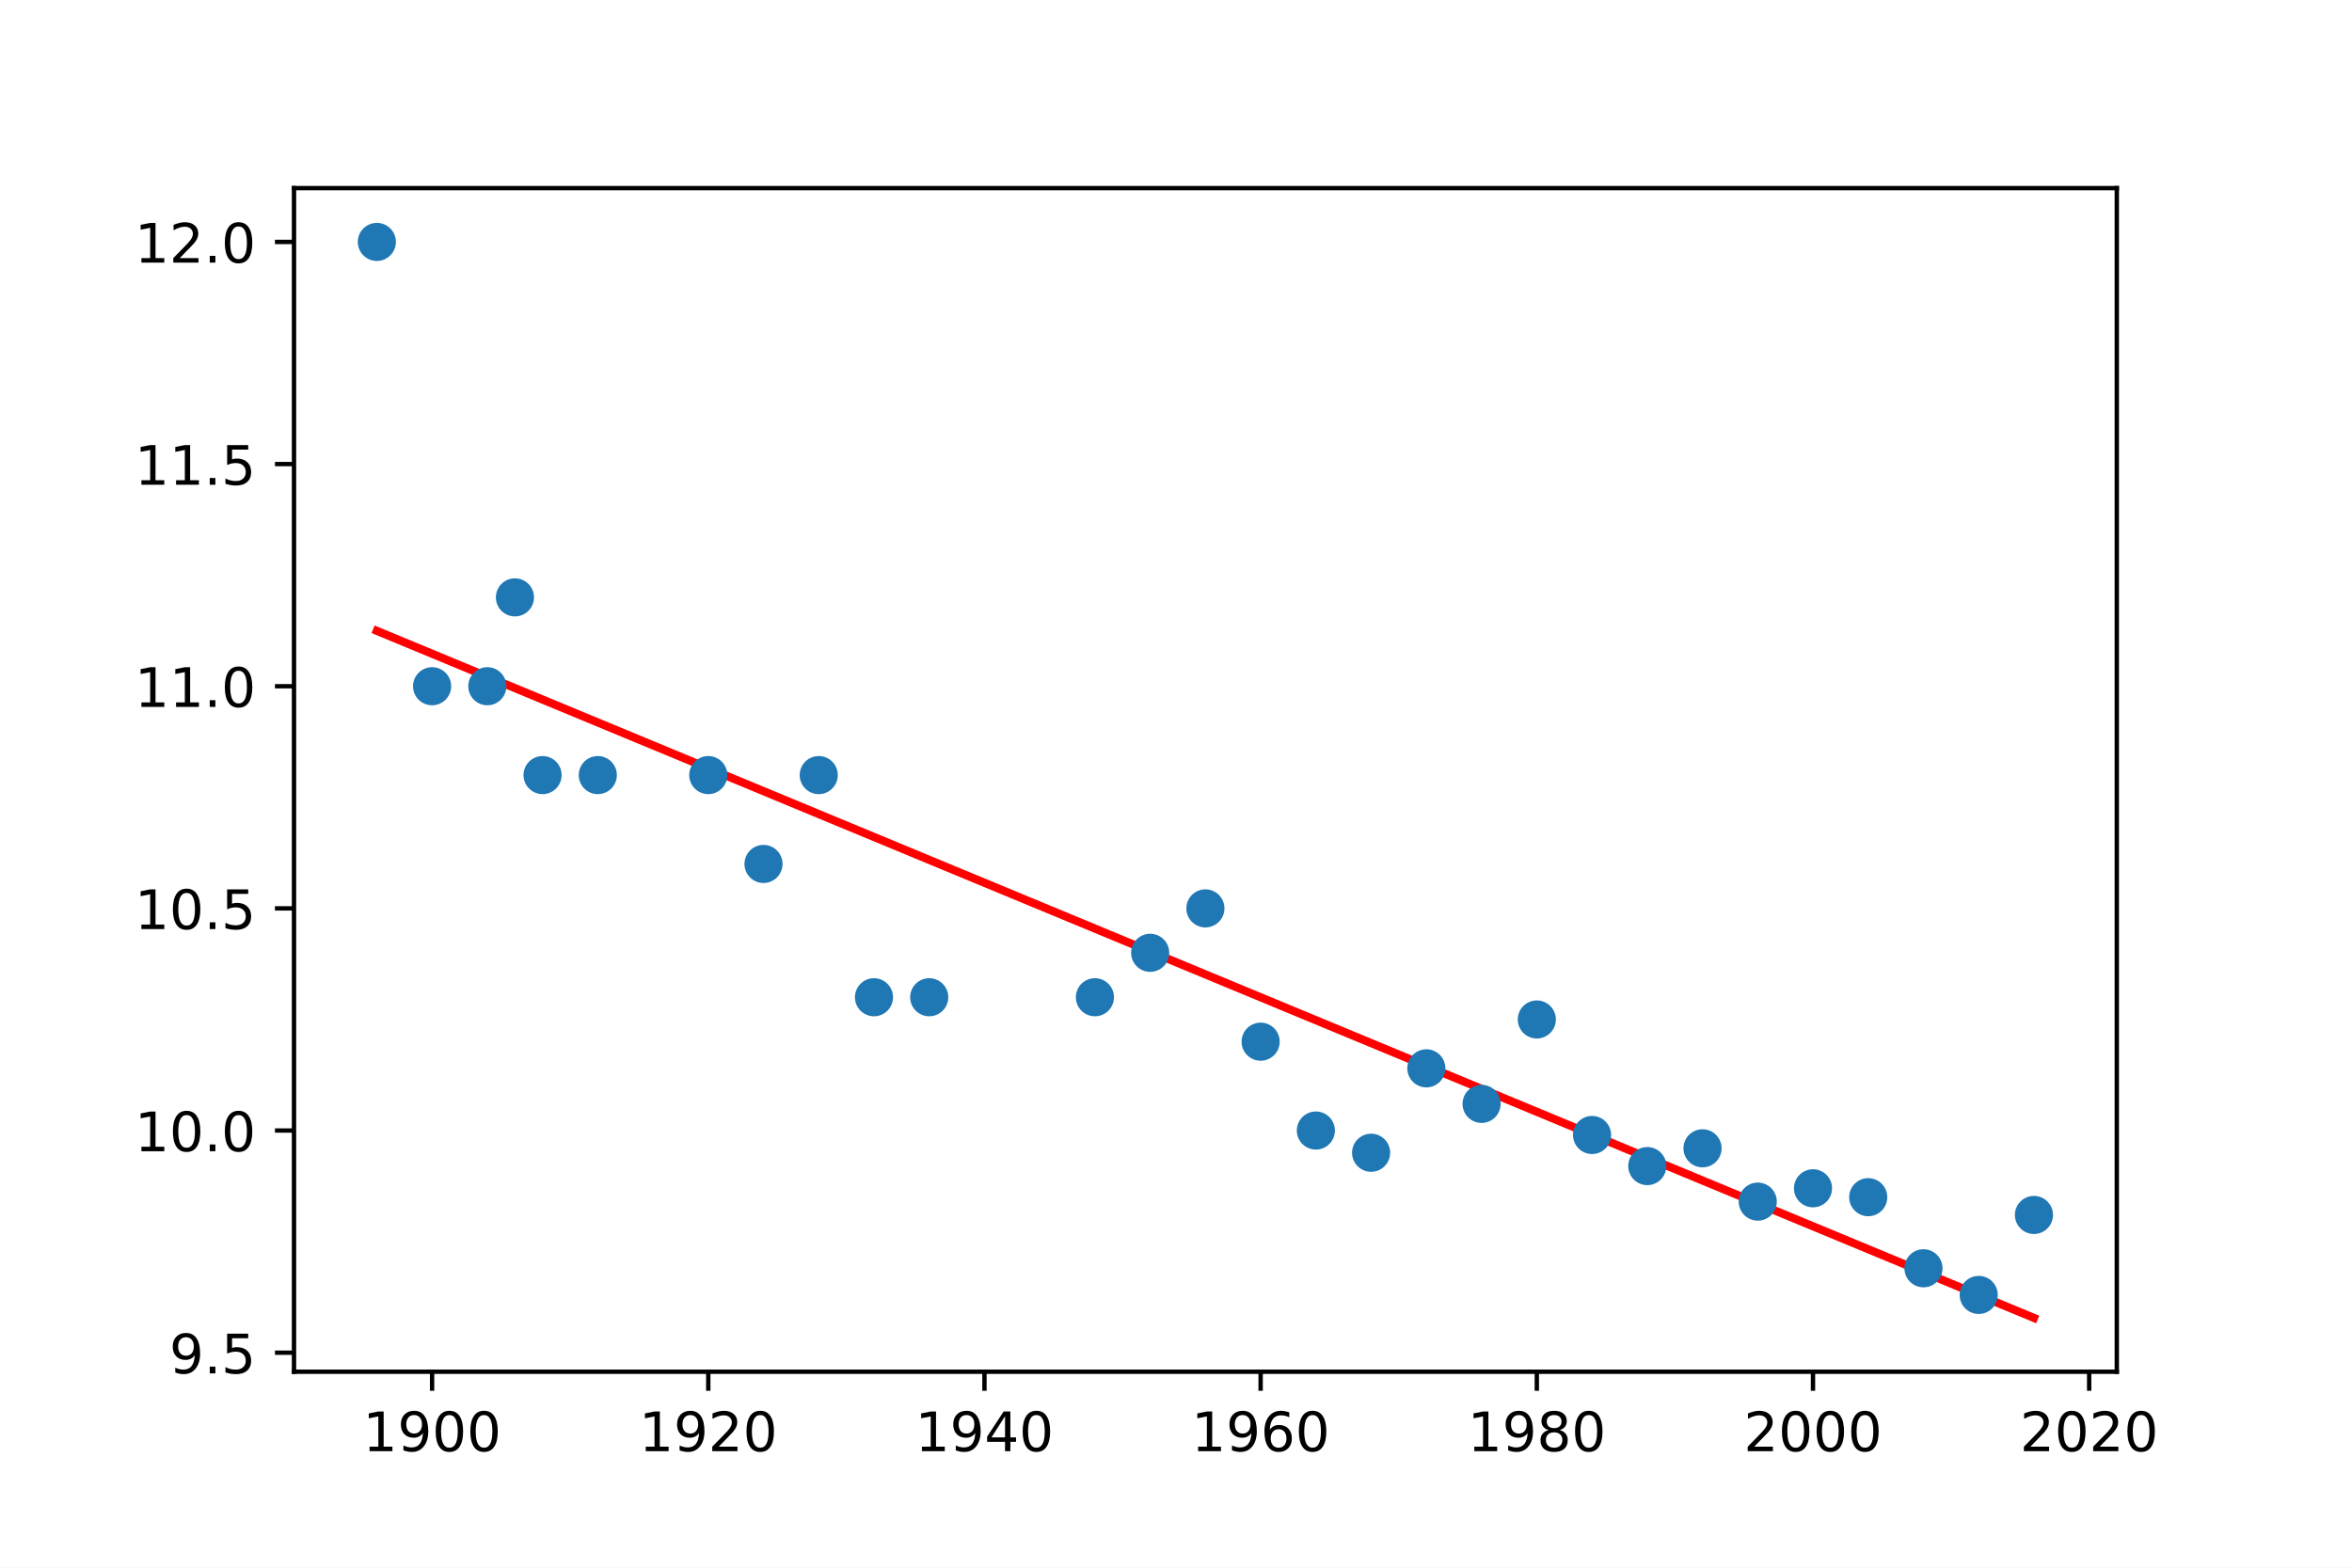
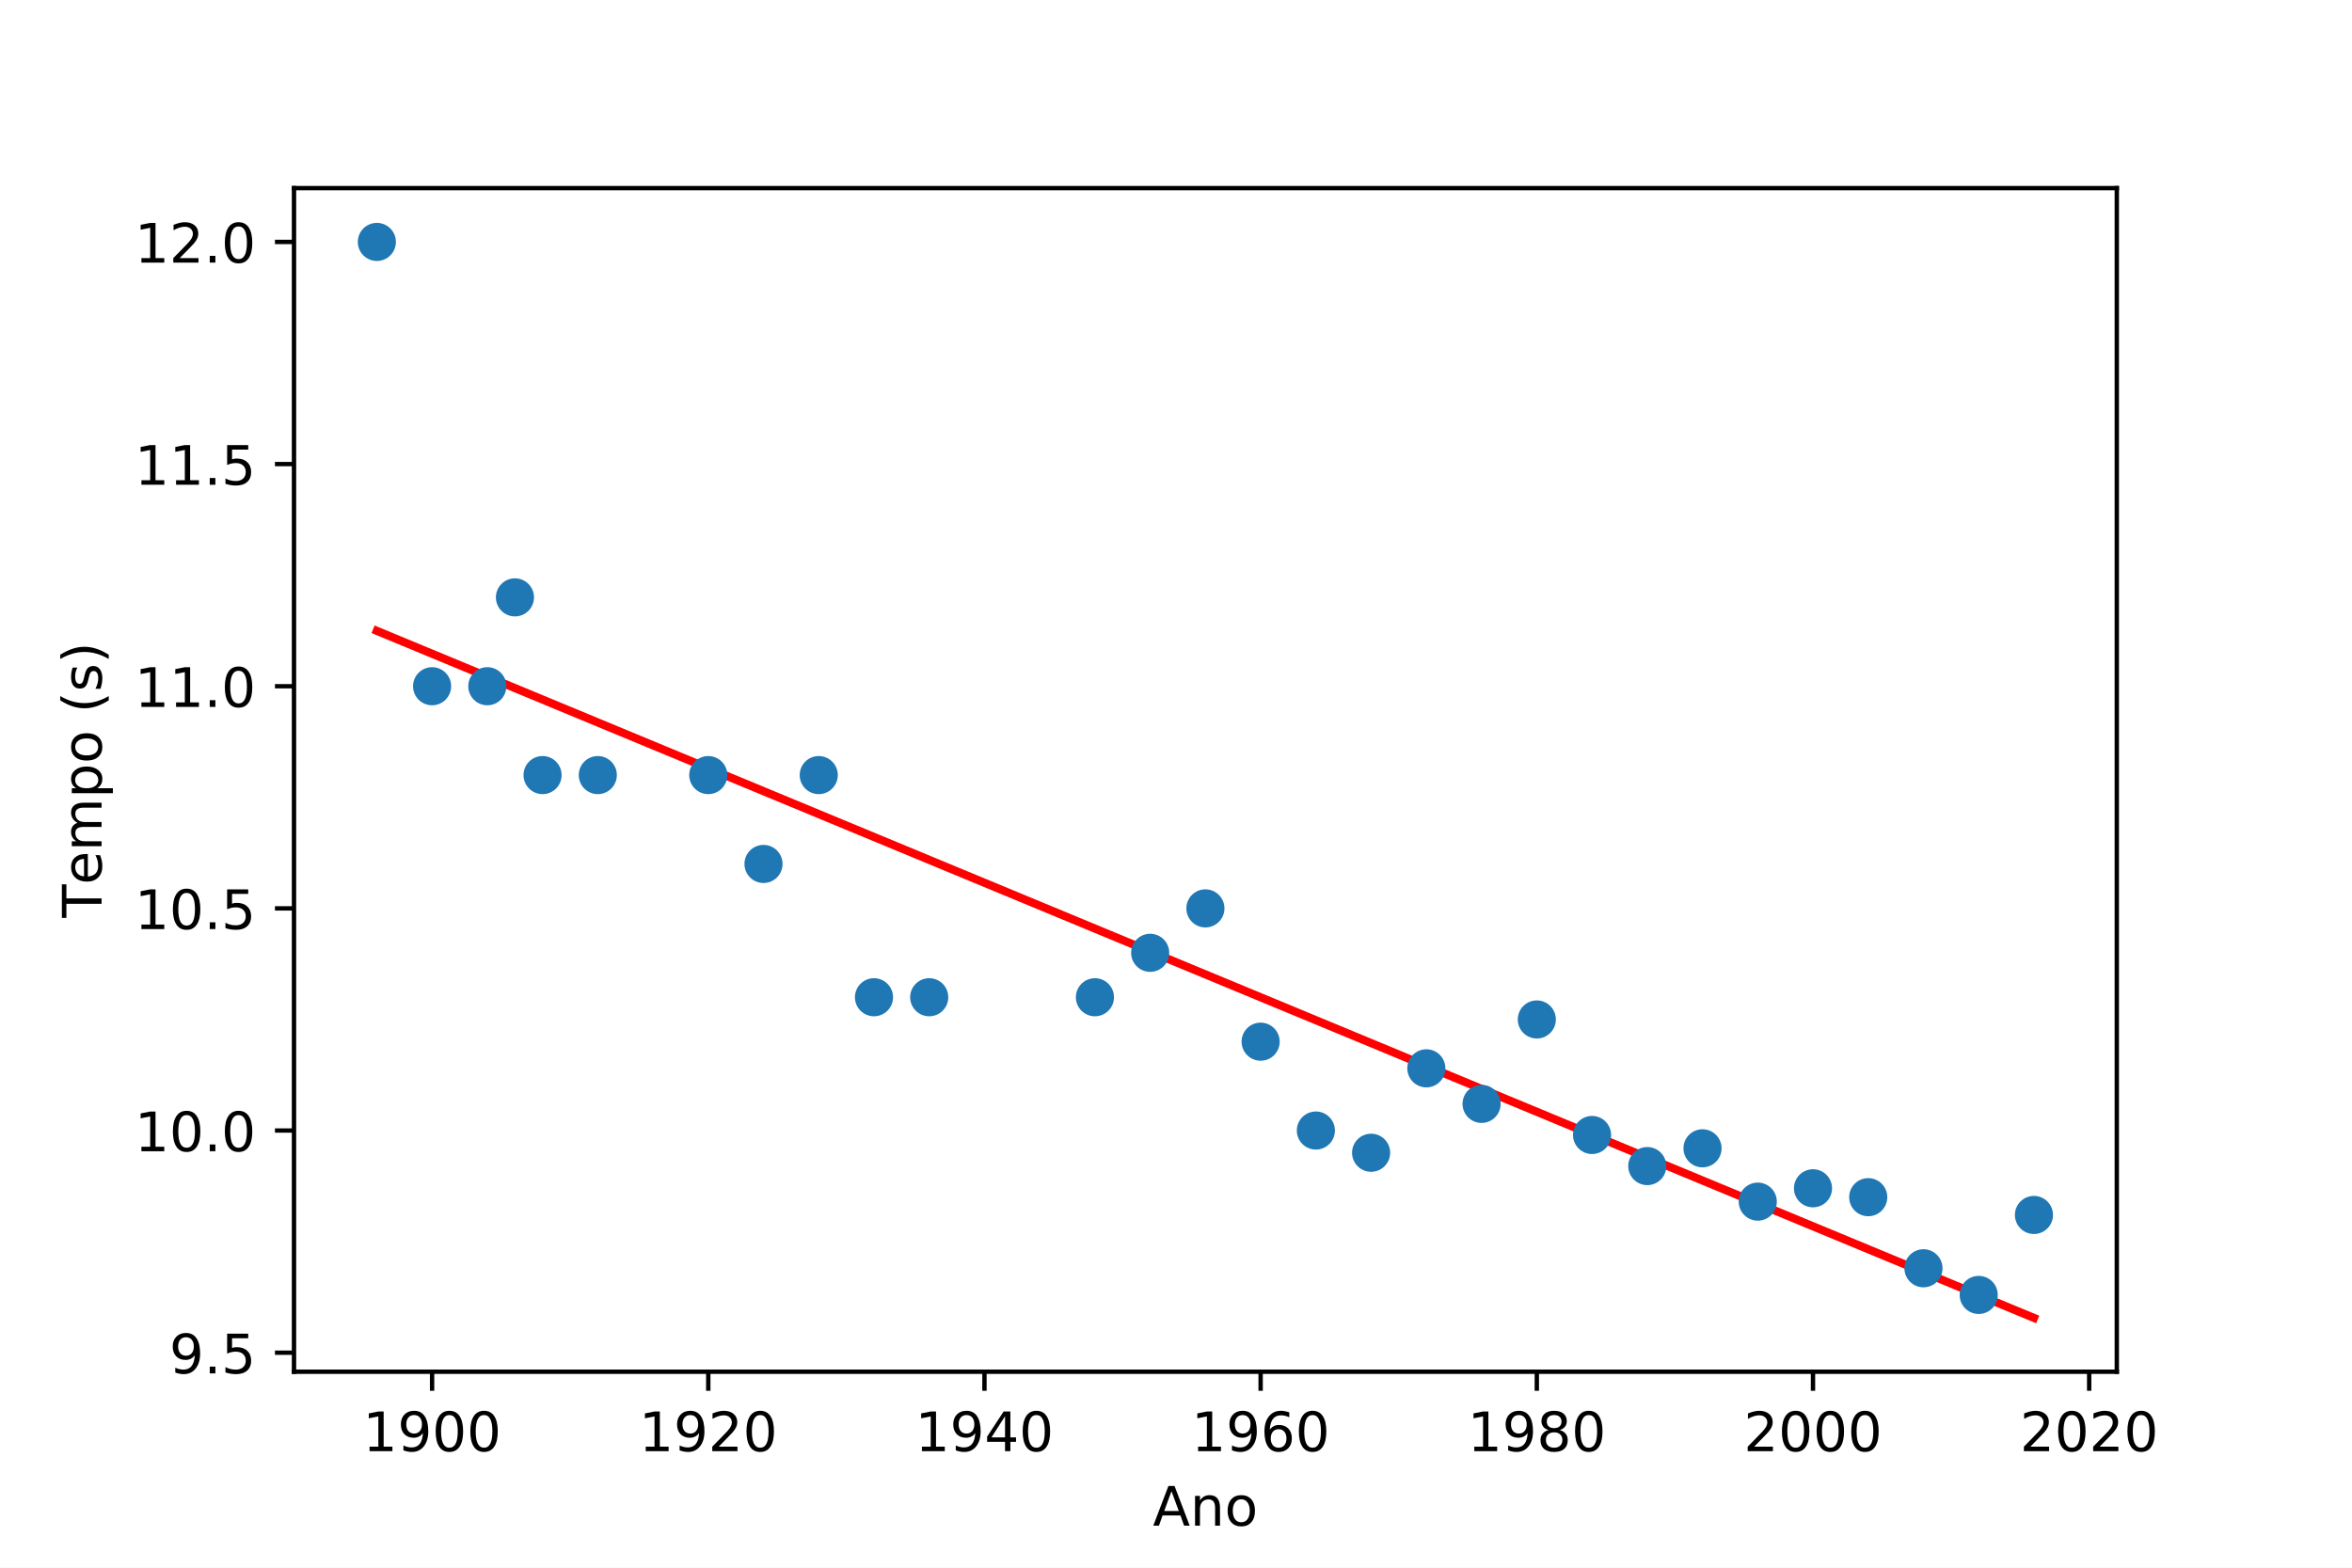
<svg xmlns="http://www.w3.org/2000/svg" xmlns:xlink="http://www.w3.org/1999/xlink" height="288pt" version="1.1" viewBox="0 0 432 288" width="432pt">
  <defs>
    <style type="text/css">
*{stroke-linecap:butt;stroke-linejoin:round;}
  </style>
  </defs>
  <g id="figure_1">
    <g id="patch_1">
      <path d="M 0 288  L 432 288  L 432 0  L 0 0  z " style="fill:#ffffff;" />
    </g>
    <g id="axes_1">
      <g id="patch_2">
        <path d="M 54 252  L 388.8 252  L 388.8 34.56  L 54 34.56  z " style="fill:#ffffff;" />
      </g>
      <g id="matplotlib.axis_1">
        <g id="xtick_1">
          <g id="line2d_1">
            <defs>
-               <path d="M 0 0  L 0 3.5  " id="m2a8f2b6ece" style="stroke:#000000;stroke-width:0.8;" />
-             </defs>
-             <g>
-               <use style="stroke:#000000;stroke-width:0.8;" x="79.364" xlink:href="#m2a8f2b6ece" y="252" />
+               <path d="M 0 0  L 0 3.5  " id="m6bfd93a5fd" style="stroke:#000000;stroke-width:0.8;" />
+             </defs>
+             <g>
+               <use style="stroke:#000000;stroke-width:0.8;" x="79.364" xlink:href="#m6bfd93a5fd" y="252" />
            </g>
          </g>
          <g id="text_1">
            <defs>
              <path d="M 12.406 8.297  L 28.516 8.297  L 28.516 63.922  L 10.984 60.406  L 10.984 69.391  L 28.422 72.906  L 38.281 72.906  L 38.281 8.297  L 54.391 8.297  L 54.391 0  L 12.406 0  z " id="DejaVuSans-49" />
              <path d="M 10.984 1.516  L 10.984 10.5  Q 14.703 8.734 18.5 7.812  Q 22.312 6.891 25.984 6.891  Q 35.75 6.891 40.891 13.453  Q 46.047 20.016 46.781 33.406  Q 43.953 29.203 39.594 26.953  Q 35.25 24.703 29.984 24.703  Q 19.047 24.703 12.672 31.312  Q 6.297 37.938 6.297 49.422  Q 6.297 60.641 12.938 67.422  Q 19.578 74.219 30.609 74.219  Q 43.266 74.219 49.922 64.516  Q 56.594 54.828 56.594 36.375  Q 56.594 19.141 48.406 8.859  Q 40.234 -1.422 26.422 -1.422  Q 22.703 -1.422 18.891 -0.688  Q 15.094 0.047 10.984 1.516  z M 30.609 32.422  Q 37.25 32.422 41.125 36.953  Q 45.016 41.5 45.016 49.422  Q 45.016 57.281 41.125 61.844  Q 37.25 66.406 30.609 66.406  Q 23.969 66.406 20.094 61.844  Q 16.219 57.281 16.219 49.422  Q 16.219 41.5 20.094 36.953  Q 23.969 32.422 30.609 32.422  z " id="DejaVuSans-57" />
              <path d="M 31.781 66.406  Q 24.172 66.406 20.328 58.906  Q 16.5 51.422 16.5 36.375  Q 16.5 21.391 20.328 13.891  Q 24.172 6.391 31.781 6.391  Q 39.453 6.391 43.281 13.891  Q 47.125 21.391 47.125 36.375  Q 47.125 51.422 43.281 58.906  Q 39.453 66.406 31.781 66.406  z M 31.781 74.219  Q 44.047 74.219 50.516 64.516  Q 56.984 54.828 56.984 36.375  Q 56.984 17.969 50.516 8.266  Q 44.047 -1.422 31.781 -1.422  Q 19.531 -1.422 13.062 8.266  Q 6.594 17.969 6.594 36.375  Q 6.594 54.828 13.062 64.516  Q 19.531 74.219 31.781 74.219  z " id="DejaVuSans-48" />
            </defs>
            <g transform="translate(66.63864 266.5984)scale(0.1 -0.1)">
              <use xlink:href="#DejaVuSans-49" />
              <use x="63.623" xlink:href="#DejaVuSans-57" />
              <use x="127.246" xlink:href="#DejaVuSans-48" />
              <use x="190.869" xlink:href="#DejaVuSans-48" />
            </g>
          </g>
        </g>
        <g id="xtick_2">
          <g id="line2d_2">
            <g>
-               <use style="stroke:#000000;stroke-width:0.8;" x="130.091" xlink:href="#m2a8f2b6ece" y="252" />
+               <use style="stroke:#000000;stroke-width:0.8;" x="130.091" xlink:href="#m6bfd93a5fd" y="252" />
            </g>
          </g>
          <g id="text_2">
            <defs>
              <path d="M 19.188 8.297  L 53.609 8.297  L 53.609 0  L 7.328 0  L 7.328 8.297  Q 12.938 14.109 22.625 23.891  Q 32.328 33.688 34.812 36.531  Q 39.547 41.844 41.422 45.531  Q 43.312 49.219 43.312 52.781  Q 43.312 58.594 39.234 62.25  Q 35.156 65.922 28.609 65.922  Q 23.969 65.922 18.812 64.312  Q 13.672 62.703 7.812 59.422  L 7.812 69.391  Q 13.766 71.781 18.938 73  Q 24.125 74.219 28.422 74.219  Q 39.75 74.219 46.484 68.547  Q 53.219 62.891 53.219 53.422  Q 53.219 48.922 51.531 44.891  Q 49.859 40.875 45.406 35.406  Q 44.188 33.984 37.641 27.219  Q 31.109 20.453 19.188 8.297  z " id="DejaVuSans-50" />
            </defs>
            <g transform="translate(117.3659 266.5984)scale(0.1 -0.1)">
              <use xlink:href="#DejaVuSans-49" />
              <use x="63.623" xlink:href="#DejaVuSans-57" />
              <use x="127.246" xlink:href="#DejaVuSans-50" />
              <use x="190.869" xlink:href="#DejaVuSans-48" />
            </g>
          </g>
        </g>
        <g id="xtick_3">
          <g id="line2d_3">
            <g>
-               <use style="stroke:#000000;stroke-width:0.8;" x="180.818" xlink:href="#m2a8f2b6ece" y="252" />
+               <use style="stroke:#000000;stroke-width:0.8;" x="180.818" xlink:href="#m6bfd93a5fd" y="252" />
            </g>
          </g>
          <g id="text_3">
            <defs>
              <path d="M 37.797 64.312  L 12.891 25.391  L 37.797 25.391  z M 35.203 72.906  L 47.609 72.906  L 47.609 25.391  L 58.016 25.391  L 58.016 17.188  L 47.609 17.188  L 47.609 0  L 37.797 0  L 37.797 17.188  L 4.891 17.188  L 4.891 26.703  z " id="DejaVuSans-52" />
            </defs>
            <g transform="translate(168.0932 266.5984)scale(0.1 -0.1)">
              <use xlink:href="#DejaVuSans-49" />
              <use x="63.623" xlink:href="#DejaVuSans-57" />
              <use x="127.246" xlink:href="#DejaVuSans-52" />
              <use x="190.869" xlink:href="#DejaVuSans-48" />
            </g>
          </g>
        </g>
        <g id="xtick_4">
          <g id="line2d_4">
            <g>
-               <use style="stroke:#000000;stroke-width:0.8;" x="231.545" xlink:href="#m2a8f2b6ece" y="252" />
+               <use style="stroke:#000000;stroke-width:0.8;" x="231.545" xlink:href="#m6bfd93a5fd" y="252" />
            </g>
          </g>
          <g id="text_4">
            <defs>
              <path d="M 33.016 40.375  Q 26.375 40.375 22.484 35.828  Q 18.609 31.297 18.609 23.391  Q 18.609 15.531 22.484 10.953  Q 26.375 6.391 33.016 6.391  Q 39.656 6.391 43.531 10.953  Q 47.406 15.531 47.406 23.391  Q 47.406 31.297 43.531 35.828  Q 39.656 40.375 33.016 40.375  z M 52.594 71.297  L 52.594 62.312  Q 48.875 64.062 45.094 64.984  Q 41.312 65.922 37.594 65.922  Q 27.828 65.922 22.672 59.328  Q 17.531 52.734 16.797 39.406  Q 19.672 43.656 24.016 45.922  Q 28.375 48.188 33.594 48.188  Q 44.578 48.188 50.953 41.516  Q 57.328 34.859 57.328 23.391  Q 57.328 12.156 50.688 5.359  Q 44.047 -1.422 33.016 -1.422  Q 20.359 -1.422 13.672 8.266  Q 6.984 17.969 6.984 36.375  Q 6.984 53.656 15.188 63.938  Q 23.391 74.219 37.203 74.219  Q 40.922 74.219 44.703 73.484  Q 48.484 72.75 52.594 71.297  z " id="DejaVuSans-54" />
            </defs>
            <g transform="translate(218.8205 266.5984)scale(0.1 -0.1)">
              <use xlink:href="#DejaVuSans-49" />
              <use x="63.623" xlink:href="#DejaVuSans-57" />
              <use x="127.246" xlink:href="#DejaVuSans-54" />
              <use x="190.869" xlink:href="#DejaVuSans-48" />
            </g>
          </g>
        </g>
        <g id="xtick_5">
          <g id="line2d_5">
            <g>
-               <use style="stroke:#000000;stroke-width:0.8;" x="282.273" xlink:href="#m2a8f2b6ece" y="252" />
+               <use style="stroke:#000000;stroke-width:0.8;" x="282.273" xlink:href="#m6bfd93a5fd" y="252" />
            </g>
          </g>
          <g id="text_5">
            <defs>
              <path d="M 31.781 34.625  Q 24.75 34.625 20.719 30.859  Q 16.703 27.094 16.703 20.516  Q 16.703 13.922 20.719 10.156  Q 24.75 6.391 31.781 6.391  Q 38.812 6.391 42.859 10.172  Q 46.922 13.969 46.922 20.516  Q 46.922 27.094 42.891 30.859  Q 38.875 34.625 31.781 34.625  z M 21.922 38.812  Q 15.578 40.375 12.031 44.719  Q 8.5 49.078 8.5 55.328  Q 8.5 64.062 14.719 69.141  Q 20.953 74.219 31.781 74.219  Q 42.672 74.219 48.875 69.141  Q 55.078 64.062 55.078 55.328  Q 55.078 49.078 51.531 44.719  Q 48 40.375 41.703 38.812  Q 48.828 37.156 52.797 32.312  Q 56.781 27.484 56.781 20.516  Q 56.781 9.906 50.312 4.234  Q 43.844 -1.422 31.781 -1.422  Q 19.734 -1.422 13.25 4.234  Q 6.781 9.906 6.781 20.516  Q 6.781 27.484 10.781 32.312  Q 14.797 37.156 21.922 38.812  z M 18.312 54.391  Q 18.312 48.734 21.844 45.562  Q 25.391 42.391 31.781 42.391  Q 38.141 42.391 41.719 45.562  Q 45.312 48.734 45.312 54.391  Q 45.312 60.062 41.719 63.234  Q 38.141 66.406 31.781 66.406  Q 25.391 66.406 21.844 63.234  Q 18.312 60.062 18.312 54.391  z " id="DejaVuSans-56" />
            </defs>
            <g transform="translate(269.5477 266.5984)scale(0.1 -0.1)">
              <use xlink:href="#DejaVuSans-49" />
              <use x="63.623" xlink:href="#DejaVuSans-57" />
              <use x="127.246" xlink:href="#DejaVuSans-56" />
              <use x="190.869" xlink:href="#DejaVuSans-48" />
            </g>
          </g>
        </g>
        <g id="xtick_6">
          <g id="line2d_6">
            <g>
-               <use style="stroke:#000000;stroke-width:0.8;" x="333" xlink:href="#m2a8f2b6ece" y="252" />
+               <use style="stroke:#000000;stroke-width:0.8;" x="333" xlink:href="#m6bfd93a5fd" y="252" />
            </g>
          </g>
          <g id="text_6">
            <g transform="translate(320.275 266.5984)scale(0.1 -0.1)">
              <use xlink:href="#DejaVuSans-50" />
              <use x="63.623" xlink:href="#DejaVuSans-48" />
              <use x="127.246" xlink:href="#DejaVuSans-48" />
              <use x="190.869" xlink:href="#DejaVuSans-48" />
            </g>
          </g>
        </g>
        <g id="xtick_7">
          <g id="line2d_7">
            <g>
-               <use style="stroke:#000000;stroke-width:0.8;" x="383.727" xlink:href="#m2a8f2b6ece" y="252" />
+               <use style="stroke:#000000;stroke-width:0.8;" x="383.727" xlink:href="#m6bfd93a5fd" y="252" />
            </g>
          </g>
          <g id="text_7">
            <g transform="translate(371.0023 266.5984)scale(0.1 -0.1)">
              <use xlink:href="#DejaVuSans-50" />
              <use x="63.623" xlink:href="#DejaVuSans-48" />
              <use x="127.246" xlink:href="#DejaVuSans-50" />
              <use x="190.869" xlink:href="#DejaVuSans-48" />
            </g>
          </g>
        </g>
+         <g id="text_8">
+           <defs>
+             <path d="M 34.188 63.188  L 20.797 26.906  L 47.609 26.906  z M 28.609 72.906  L 39.797 72.906  L 67.578 0  L 57.328 0  L 50.688 18.703  L 17.828 18.703  L 11.188 0  L 0.781 0  z " id="DejaVuSans-65" />
+             <path d="M 54.891 33.016  L 54.891 0  L 45.906 0  L 45.906 32.719  Q 45.906 40.484 42.875 44.328  Q 39.844 48.188 33.797 48.188  Q 26.516 48.188 22.312 43.547  Q 18.109 38.922 18.109 30.906  L 18.109 0  L 9.078 0  L 9.078 54.688  L 18.109 54.688  L 18.109 46.188  Q 21.344 51.125 25.703 53.562  Q 30.078 56 35.797 56  Q 45.219 56 50.047 50.172  Q 54.891 44.344 54.891 33.016  z " id="DejaVuSans-110" />
+             <path d="M 30.609 48.391  Q 23.391 48.391 19.188 42.75  Q 14.984 37.109 14.984 27.297  Q 14.984 17.484 19.156 11.844  Q 23.344 6.203 30.609 6.203  Q 37.797 6.203 41.984 11.859  Q 46.188 17.531 46.188 27.297  Q 46.188 37.016 41.984 42.703  Q 37.797 48.391 30.609 48.391  z M 30.609 56  Q 42.328 56 49.016 48.375  Q 55.719 40.766 55.719 27.297  Q 55.719 13.875 49.016 6.219  Q 42.328 -1.422 30.609 -1.422  Q 18.844 -1.422 12.172 6.219  Q 5.516 13.875 5.516 27.297  Q 5.516 40.766 12.172 48.375  Q 18.844 56 30.609 56  z " id="DejaVuSans-111" />
+           </defs>
+           <g transform="translate(211.7516 280.2766)scale(0.1 -0.1)">
+             <use xlink:href="#DejaVuSans-65" />
+             <use x="68.408" xlink:href="#DejaVuSans-110" />
+             <use x="131.787" xlink:href="#DejaVuSans-111" />
+           </g>
+         </g>
      </g>
      <g id="matplotlib.axis_2">
        <g id="ytick_1">
          <g id="line2d_8">
            <defs>
-               <path d="M 0 0  L -3.5 0  " id="m394ffc3c3c" style="stroke:#000000;stroke-width:0.8;" />
-             </defs>
-             <g>
-               <use style="stroke:#000000;stroke-width:0.8;" x="54" xlink:href="#m394ffc3c3c" y="248.503" />
-             </g>
-           </g>
-           <g id="text_8">
+               <path d="M 0 0  L -3.5 0  " id="m79cdb428c5" style="stroke:#000000;stroke-width:0.8;" />
+             </defs>
+             <g>
+               <use style="stroke:#000000;stroke-width:0.8;" x="54" xlink:href="#m79cdb428c5" y="248.503" />
+             </g>
+           </g>
+           <g id="text_9">
            <defs>
              <path d="M 10.688 12.406  L 21 12.406  L 21 0  L 10.688 0  z " id="DejaVuSans-46" />
              <path d="M 10.797 72.906  L 49.516 72.906  L 49.516 64.594  L 19.828 64.594  L 19.828 46.734  Q 21.969 47.469 24.109 47.828  Q 26.266 48.188 28.422 48.188  Q 40.625 48.188 47.75 41.5  Q 54.891 34.812 54.891 23.391  Q 54.891 11.625 47.562 5.094  Q 40.234 -1.422 26.906 -1.422  Q 22.312 -1.422 17.547 -0.641  Q 12.797 0.141 7.719 1.703  L 7.719 11.625  Q 12.109 9.234 16.797 8.062  Q 21.484 6.891 26.703 6.891  Q 35.156 6.891 40.078 11.328  Q 45.016 15.766 45.016 23.391  Q 45.016 31 40.078 35.438  Q 35.156 39.891 26.703 39.891  Q 22.75 39.891 18.812 39.016  Q 14.891 38.141 10.797 36.281  z " id="DejaVuSans-53" />
            </defs>
            <g transform="translate(31.09688 252.3024)scale(0.1 -0.1)">
              <use xlink:href="#DejaVuSans-57" />
              <use x="63.623" xlink:href="#DejaVuSans-46" />
              <use x="95.41" xlink:href="#DejaVuSans-53" />
            </g>
          </g>
        </g>
        <g id="ytick_2">
          <g id="line2d_9">
            <g>
-               <use style="stroke:#000000;stroke-width:0.8;" x="54" xlink:href="#m394ffc3c3c" y="207.691" />
-             </g>
-           </g>
-           <g id="text_9">
+               <use style="stroke:#000000;stroke-width:0.8;" x="54" xlink:href="#m79cdb428c5" y="207.691" />
+             </g>
+           </g>
+           <g id="text_10">
            <g transform="translate(24.73438 211.4905)scale(0.1 -0.1)">
              <use xlink:href="#DejaVuSans-49" />
              <use x="63.623" xlink:href="#DejaVuSans-48" />
              <use x="127.246" xlink:href="#DejaVuSans-46" />
              <use x="159.033" xlink:href="#DejaVuSans-48" />
            </g>
          </g>
        </g>
        <g id="ytick_3">
          <g id="line2d_10">
            <g>
-               <use style="stroke:#000000;stroke-width:0.8;" x="54" xlink:href="#m394ffc3c3c" y="166.879" />
-             </g>
-           </g>
-           <g id="text_10">
+               <use style="stroke:#000000;stroke-width:0.8;" x="54" xlink:href="#m79cdb428c5" y="166.879" />
+             </g>
+           </g>
+           <g id="text_11">
            <g transform="translate(24.73438 170.6786)scale(0.1 -0.1)">
              <use xlink:href="#DejaVuSans-49" />
              <use x="63.623" xlink:href="#DejaVuSans-48" />
              <use x="127.246" xlink:href="#DejaVuSans-46" />
              <use x="159.033" xlink:href="#DejaVuSans-53" />
            </g>
          </g>
        </g>
        <g id="ytick_4">
          <g id="line2d_11">
            <g>
-               <use style="stroke:#000000;stroke-width:0.8;" x="54" xlink:href="#m394ffc3c3c" y="126.067" />
-             </g>
-           </g>
-           <g id="text_11">
+               <use style="stroke:#000000;stroke-width:0.8;" x="54" xlink:href="#m79cdb428c5" y="126.067" />
+             </g>
+           </g>
+           <g id="text_12">
            <g transform="translate(24.73438 129.8667)scale(0.1 -0.1)">
              <use xlink:href="#DejaVuSans-49" />
              <use x="63.623" xlink:href="#DejaVuSans-49" />
              <use x="127.246" xlink:href="#DejaVuSans-46" />
              <use x="159.033" xlink:href="#DejaVuSans-48" />
            </g>
          </g>
        </g>
        <g id="ytick_5">
          <g id="line2d_12">
            <g>
-               <use style="stroke:#000000;stroke-width:0.8;" x="54" xlink:href="#m394ffc3c3c" y="85.256" />
-             </g>
-           </g>
-           <g id="text_12">
+               <use style="stroke:#000000;stroke-width:0.8;" x="54" xlink:href="#m79cdb428c5" y="85.256" />
+             </g>
+           </g>
+           <g id="text_13">
            <g transform="translate(24.73438 89.05477)scale(0.1 -0.1)">
              <use xlink:href="#DejaVuSans-49" />
              <use x="63.623" xlink:href="#DejaVuSans-49" />
              <use x="127.246" xlink:href="#DejaVuSans-46" />
              <use x="159.033" xlink:href="#DejaVuSans-53" />
            </g>
          </g>
        </g>
        <g id="ytick_6">
          <g id="line2d_13">
            <g>
-               <use style="stroke:#000000;stroke-width:0.8;" x="54" xlink:href="#m394ffc3c3c" y="44.444" />
-             </g>
-           </g>
-           <g id="text_13">
+               <use style="stroke:#000000;stroke-width:0.8;" x="54" xlink:href="#m79cdb428c5" y="44.444" />
+             </g>
+           </g>
+           <g id="text_14">
            <g transform="translate(24.73438 48.24285)scale(0.1 -0.1)">
              <use xlink:href="#DejaVuSans-49" />
              <use x="63.623" xlink:href="#DejaVuSans-50" />
              <use x="127.246" xlink:href="#DejaVuSans-46" />
              <use x="159.033" xlink:href="#DejaVuSans-48" />
            </g>
          </g>
        </g>
+         <g id="text_15">
+           <defs>
+             <path d="M -0.297 72.906  L 61.375 72.906  L 61.375 64.594  L 35.5 64.594  L 35.5 0  L 25.594 0  L 25.594 64.594  L -0.297 64.594  z " id="DejaVuSans-84" />
+             <path d="M 56.203 29.594  L 56.203 25.203  L 14.891 25.203  Q 15.484 15.922 20.484 11.062  Q 25.484 6.203 34.422 6.203  Q 39.594 6.203 44.453 7.469  Q 49.312 8.734 54.109 11.281  L 54.109 2.781  Q 49.266 0.734 44.188 -0.344  Q 39.109 -1.422 33.891 -1.422  Q 20.797 -1.422 13.156 6.188  Q 5.516 13.812 5.516 26.812  Q 5.516 40.234 12.766 48.109  Q 20.016 56 32.328 56  Q 43.359 56 49.781 48.891  Q 56.203 41.797 56.203 29.594  z M 47.219 32.234  Q 47.125 39.594 43.094 43.984  Q 39.062 48.391 32.422 48.391  Q 24.906 48.391 20.391 44.141  Q 15.875 39.891 15.188 32.172  z " id="DejaVuSans-101" />
+             <path d="M 52 44.188  Q 55.375 50.25 60.062 53.125  Q 64.75 56 71.094 56  Q 79.641 56 84.281 50.016  Q 88.922 44.047 88.922 33.016  L 88.922 0  L 79.891 0  L 79.891 32.719  Q 79.891 40.578 77.094 44.375  Q 74.312 48.188 68.609 48.188  Q 61.625 48.188 57.562 43.547  Q 53.516 38.922 53.516 30.906  L 53.516 0  L 44.484 0  L 44.484 32.719  Q 44.484 40.625 41.703 44.406  Q 38.922 48.188 33.109 48.188  Q 26.219 48.188 22.156 43.531  Q 18.109 38.875 18.109 30.906  L 18.109 0  L 9.078 0  L 9.078 54.688  L 18.109 54.688  L 18.109 46.188  Q 21.188 51.219 25.484 53.609  Q 29.781 56 35.688 56  Q 41.656 56 45.828 52.969  Q 50 49.953 52 44.188  z " id="DejaVuSans-109" />
+             <path d="M 18.109 8.203  L 18.109 -20.797  L 9.078 -20.797  L 9.078 54.688  L 18.109 54.688  L 18.109 46.391  Q 20.953 51.266 25.266 53.625  Q 29.594 56 35.594 56  Q 45.562 56 51.781 48.094  Q 58.016 40.188 58.016 27.297  Q 58.016 14.406 51.781 6.484  Q 45.562 -1.422 35.594 -1.422  Q 29.594 -1.422 25.266 0.953  Q 20.953 3.328 18.109 8.203  z M 48.688 27.297  Q 48.688 37.203 44.609 42.844  Q 40.531 48.484 33.406 48.484  Q 26.266 48.484 22.188 42.844  Q 18.109 37.203 18.109 27.297  Q 18.109 17.391 22.188 11.75  Q 26.266 6.109 33.406 6.109  Q 40.531 6.109 44.609 11.75  Q 48.688 17.391 48.688 27.297  z " id="DejaVuSans-112" />
+             <path id="DejaVuSans-32" />
+             <path d="M 31 75.875  Q 24.469 64.656 21.281 53.656  Q 18.109 42.672 18.109 31.391  Q 18.109 20.125 21.312 9.062  Q 24.516 -2 31 -13.188  L 23.188 -13.188  Q 15.875 -1.703 12.234 9.375  Q 8.594 20.453 8.594 31.391  Q 8.594 42.281 12.203 53.312  Q 15.828 64.359 23.188 75.875  z " id="DejaVuSans-40" />
+             <path d="M 44.281 53.078  L 44.281 44.578  Q 40.484 46.531 36.375 47.5  Q 32.281 48.484 27.875 48.484  Q 21.188 48.484 17.844 46.438  Q 14.5 44.391 14.5 40.281  Q 14.5 37.156 16.891 35.375  Q 19.281 33.594 26.516 31.984  L 29.594 31.297  Q 39.156 29.25 43.188 25.516  Q 47.219 21.781 47.219 15.094  Q 47.219 7.469 41.188 3.016  Q 35.156 -1.422 24.609 -1.422  Q 20.219 -1.422 15.453 -0.562  Q 10.688 0.297 5.422 2  L 5.422 11.281  Q 10.406 8.688 15.234 7.391  Q 20.062 6.109 24.812 6.109  Q 31.156 6.109 34.562 8.281  Q 37.984 10.453 37.984 14.406  Q 37.984 18.062 35.516 20.016  Q 33.062 21.969 24.703 23.781  L 21.578 24.516  Q 13.234 26.266 9.516 29.906  Q 5.812 33.547 5.812 39.891  Q 5.812 47.609 11.281 51.797  Q 16.75 56 26.812 56  Q 31.781 56 36.172 55.266  Q 40.578 54.547 44.281 53.078  z " id="DejaVuSans-115" />
+             <path d="M 8.016 75.875  L 15.828 75.875  Q 23.141 64.359 26.781 53.312  Q 30.422 42.281 30.422 31.391  Q 30.422 20.453 26.781 9.375  Q 23.141 -1.703 15.828 -13.188  L 8.016 -13.188  Q 14.5 -2 17.703 9.062  Q 20.906 20.125 20.906 31.391  Q 20.906 42.672 17.703 53.656  Q 14.5 64.656 8.016 75.875  z " id="DejaVuSans-41" />
+           </defs>
+           <g transform="translate(18.65469 168.5964)rotate(-90)scale(0.1 -0.1)">
+             <use xlink:href="#DejaVuSans-84" />
+             <use x="60.818" xlink:href="#DejaVuSans-101" />
+             <use x="122.342" xlink:href="#DejaVuSans-109" />
+             <use x="219.754" xlink:href="#DejaVuSans-112" />
+             <use x="283.23" xlink:href="#DejaVuSans-111" />
+             <use x="344.412" xlink:href="#DejaVuSans-32" />
+             <use x="376.199" xlink:href="#DejaVuSans-40" />
+             <use x="415.213" xlink:href="#DejaVuSans-115" />
+             <use x="467.312" xlink:href="#DejaVuSans-41" />
+           </g>
+         </g>
      </g>
      <g id="line2d_14">
-         <path clip-path="url(#p2f057392d7)" d="M 69.218 115.893  L 71.755 116.945  L 74.291 117.997  L 76.827 119.049  L 79.364 120.101  L 81.9 121.152  L 84.436 122.204  L 86.973 123.256  L 89.509 124.308  L 92.045 125.36  L 94.582 126.412  L 97.118 127.464  L 99.655 128.516  L 102.191 129.567  L 104.727 130.619  L 107.264 131.671  L 109.8 132.723  L 112.336 133.775  L 114.873 134.827  L 117.409 135.879  L 119.945 136.93  L 122.482 137.982  L 125.018 139.034  L 127.555 140.086  L 130.091 141.138  L 132.627 142.19  L 135.164 143.242  L 137.7 144.293  L 140.236 145.345  L 142.773 146.397  L 145.309 147.449  L 147.845 148.501  L 150.382 149.553  L 152.918 150.605  L 155.455 151.656  L 157.991 152.708  L 160.527 153.76  L 163.064 154.812  L 165.6 155.864  L 168.136 156.916  L 170.673 157.968  L 173.209 159.019  L 175.745 160.071  L 178.282 161.123  L 180.818 162.175  L 183.355 163.227  L 185.891 164.279  L 188.427 165.331  L 190.964 166.382  L 193.5 167.434  L 196.036 168.486  L 198.573 169.538  L 201.109 170.59  L 203.645 171.642  L 206.182 172.694  L 208.718 173.745  L 211.255 174.797  L 213.791 175.849  L 216.327 176.901  L 218.864 177.953  L 221.4 179.005  L 223.936 180.057  L 226.473 181.108  L 229.009 182.16  L 231.545 183.212  L 234.082 184.264  L 236.618 185.316  L 239.155 186.368  L 241.691 187.42  L 244.227 188.472  L 246.764 189.523  L 249.3 190.575  L 251.836 191.627  L 254.373 192.679  L 256.909 193.731  L 259.445 194.783  L 261.982 195.835  L 264.518 196.886  L 267.055 197.938  L 269.591 198.99  L 272.127 200.042  L 274.664 201.094  L 277.2 202.146  L 279.736 203.198  L 282.273 204.249  L 284.809 205.301  L 287.345 206.353  L 289.882 207.405  L 292.418 208.457  L 294.955 209.509  L 297.491 210.561  L 300.027 211.612  L 302.564 212.664  L 305.1 213.716  L 307.636 214.768  L 310.173 215.82  L 312.709 216.872  L 315.245 217.924  L 317.782 218.975  L 320.318 220.027  L 322.855 221.079  L 325.391 222.131  L 327.927 223.183  L 330.464 224.235  L 333 225.287  L 335.536 226.338  L 338.073 227.39  L 340.609 228.442  L 343.145 229.494  L 345.682 230.546  L 348.218 231.598  L 350.755 232.65  L 353.291 233.701  L 355.827 234.753  L 358.364 235.805  L 360.9 236.857  L 363.436 237.909  L 365.973 238.961  L 368.509 240.013  L 371.045 241.065  L 373.582 242.116  " style="fill:none;stroke:#ff0000;stroke-linecap:square;stroke-width:1.5;" />
+         <path clip-path="url(#p3a13ac5eac)" d="M 69.218 115.893  L 71.755 116.945  L 74.291 117.997  L 76.827 119.049  L 79.364 120.101  L 81.9 121.152  L 84.436 122.204  L 86.973 123.256  L 89.509 124.308  L 92.045 125.36  L 94.582 126.412  L 97.118 127.464  L 99.655 128.516  L 102.191 129.567  L 104.727 130.619  L 107.264 131.671  L 109.8 132.723  L 112.336 133.775  L 114.873 134.827  L 117.409 135.879  L 119.945 136.93  L 122.482 137.982  L 125.018 139.034  L 127.555 140.086  L 130.091 141.138  L 132.627 142.19  L 135.164 143.242  L 137.7 144.293  L 140.236 145.345  L 142.773 146.397  L 145.309 147.449  L 147.845 148.501  L 150.382 149.553  L 152.918 150.605  L 155.455 151.656  L 157.991 152.708  L 160.527 153.76  L 163.064 154.812  L 165.6 155.864  L 168.136 156.916  L 170.673 157.968  L 173.209 159.019  L 175.745 160.071  L 178.282 161.123  L 180.818 162.175  L 183.355 163.227  L 185.891 164.279  L 188.427 165.331  L 190.964 166.382  L 193.5 167.434  L 196.036 168.486  L 198.573 169.538  L 201.109 170.59  L 203.645 171.642  L 206.182 172.694  L 208.718 173.745  L 211.255 174.797  L 213.791 175.849  L 216.327 176.901  L 218.864 177.953  L 221.4 179.005  L 223.936 180.057  L 226.473 181.108  L 229.009 182.16  L 231.545 183.212  L 234.082 184.264  L 236.618 185.316  L 239.155 186.368  L 241.691 187.42  L 244.227 188.472  L 246.764 189.523  L 249.3 190.575  L 251.836 191.627  L 254.373 192.679  L 256.909 193.731  L 259.445 194.783  L 261.982 195.835  L 264.518 196.886  L 267.055 197.938  L 269.591 198.99  L 272.127 200.042  L 274.664 201.094  L 277.2 202.146  L 279.736 203.198  L 282.273 204.249  L 284.809 205.301  L 287.345 206.353  L 289.882 207.405  L 292.418 208.457  L 294.955 209.509  L 297.491 210.561  L 300.027 211.612  L 302.564 212.664  L 305.1 213.716  L 307.636 214.768  L 310.173 215.82  L 312.709 216.872  L 315.245 217.924  L 317.782 218.975  L 320.318 220.027  L 322.855 221.079  L 325.391 222.131  L 327.927 223.183  L 330.464 224.235  L 333 225.287  L 335.536 226.338  L 338.073 227.39  L 340.609 228.442  L 343.145 229.494  L 345.682 230.546  L 348.218 231.598  L 350.755 232.65  L 353.291 233.701  L 355.827 234.753  L 358.364 235.805  L 360.9 236.857  L 363.436 237.909  L 365.973 238.961  L 368.509 240.013  L 371.045 241.065  L 373.582 242.116  " style="fill:none;stroke:#ff0000;stroke-linecap:square;stroke-width:1.5;" />
      </g>
      <g id="line2d_15">
        <defs>
-           <path d="M 0 3  C 0.796 3 1.559 2.684 2.121 2.121  C 2.684 1.559 3 0.796 3 0  C 3 -0.796 2.684 -1.559 2.121 -2.121  C 1.559 -2.684 0.796 -3 0 -3  C -0.796 -3 -1.559 -2.684 -2.121 -2.121  C -2.684 -1.559 -3 -0.796 -3 0  C -3 0.796 -2.684 1.559 -2.121 2.121  C -1.559 2.684 -0.796 3 0 3  z " id="m268adde36d" style="stroke:#1f77b4;" />
+           <path d="M 0 3  C 0.796 3 1.559 2.684 2.121 2.121  C 2.684 1.559 3 0.796 3 0  C 3 -0.796 2.684 -1.559 2.121 -2.121  C 1.559 -2.684 0.796 -3 0 -3  C -0.796 -3 -1.559 -2.684 -2.121 -2.121  C -2.684 -1.559 -3 -0.796 -3 0  C -3 0.796 -2.684 1.559 -2.121 2.121  C -1.559 2.684 -0.796 3 0 3  z " id="mac9de85c28" style="stroke:#1f77b4;" />
        </defs>
-         <g clip-path="url(#p2f057392d7)">
-           <use style="fill:#1f77b4;stroke:#1f77b4;" x="69.218" xlink:href="#m268adde36d" y="44.444" />
-           <use style="fill:#1f77b4;stroke:#1f77b4;" x="79.364" xlink:href="#m268adde36d" y="126.067" />
-           <use style="fill:#1f77b4;stroke:#1f77b4;" x="89.509" xlink:href="#m268adde36d" y="126.067" />
-           <use style="fill:#1f77b4;stroke:#1f77b4;" x="94.582" xlink:href="#m268adde36d" y="109.743" />
-           <use style="fill:#1f77b4;stroke:#1f77b4;" x="99.655" xlink:href="#m268adde36d" y="142.392" />
-           <use style="fill:#1f77b4;stroke:#1f77b4;" x="109.8" xlink:href="#m268adde36d" y="142.392" />
-           <use style="fill:#1f77b4;stroke:#1f77b4;" x="130.091" xlink:href="#m268adde36d" y="142.392" />
-           <use style="fill:#1f77b4;stroke:#1f77b4;" x="140.236" xlink:href="#m268adde36d" y="158.717" />
-           <use style="fill:#1f77b4;stroke:#1f77b4;" x="150.382" xlink:href="#m268adde36d" y="142.392" />
-           <use style="fill:#1f77b4;stroke:#1f77b4;" x="160.527" xlink:href="#m268adde36d" y="183.204" />
-           <use style="fill:#1f77b4;stroke:#1f77b4;" x="170.673" xlink:href="#m268adde36d" y="183.204" />
-           <use style="fill:#1f77b4;stroke:#1f77b4;" x="201.109" xlink:href="#m268adde36d" y="183.204" />
-           <use style="fill:#1f77b4;stroke:#1f77b4;" x="211.255" xlink:href="#m268adde36d" y="175.042" />
-           <use style="fill:#1f77b4;stroke:#1f77b4;" x="221.4" xlink:href="#m268adde36d" y="166.879" />
-           <use style="fill:#1f77b4;stroke:#1f77b4;" x="231.545" xlink:href="#m268adde36d" y="191.367" />
-           <use style="fill:#1f77b4;stroke:#1f77b4;" x="241.691" xlink:href="#m268adde36d" y="207.691" />
-           <use style="fill:#1f77b4;stroke:#1f77b4;" x="251.836" xlink:href="#m268adde36d" y="211.772" />
-           <use style="fill:#1f77b4;stroke:#1f77b4;" x="261.982" xlink:href="#m268adde36d" y="196.264" />
-           <use style="fill:#1f77b4;stroke:#1f77b4;" x="272.127" xlink:href="#m268adde36d" y="202.794" />
-           <use style="fill:#1f77b4;stroke:#1f77b4;" x="282.273" xlink:href="#m268adde36d" y="187.285" />
-           <use style="fill:#1f77b4;stroke:#1f77b4;" x="292.418" xlink:href="#m268adde36d" y="208.508" />
-           <use style="fill:#1f77b4;stroke:#1f77b4;" x="302.564" xlink:href="#m268adde36d" y="214.221" />
-           <use style="fill:#1f77b4;stroke:#1f77b4;" x="312.709" xlink:href="#m268adde36d" y="210.956" />
-           <use style="fill:#1f77b4;stroke:#1f77b4;" x="322.855" xlink:href="#m268adde36d" y="220.751" />
-           <use style="fill:#1f77b4;stroke:#1f77b4;" x="333" xlink:href="#m268adde36d" y="218.302" />
-           <use style="fill:#1f77b4;stroke:#1f77b4;" x="343.145" xlink:href="#m268adde36d" y="219.935" />
-           <use style="fill:#1f77b4;stroke:#1f77b4;" x="353.291" xlink:href="#m268adde36d" y="232.995" />
-           <use style="fill:#1f77b4;stroke:#1f77b4;" x="363.436" xlink:href="#m268adde36d" y="237.892" />
-           <use style="fill:#1f77b4;stroke:#1f77b4;" x="373.582" xlink:href="#m268adde36d" y="223.2" />
+         <g clip-path="url(#p3a13ac5eac)">
+           <use style="fill:#1f77b4;stroke:#1f77b4;" x="69.218" xlink:href="#mac9de85c28" y="44.444" />
+           <use style="fill:#1f77b4;stroke:#1f77b4;" x="79.364" xlink:href="#mac9de85c28" y="126.067" />
+           <use style="fill:#1f77b4;stroke:#1f77b4;" x="89.509" xlink:href="#mac9de85c28" y="126.067" />
+           <use style="fill:#1f77b4;stroke:#1f77b4;" x="94.582" xlink:href="#mac9de85c28" y="109.743" />
+           <use style="fill:#1f77b4;stroke:#1f77b4;" x="99.655" xlink:href="#mac9de85c28" y="142.392" />
+           <use style="fill:#1f77b4;stroke:#1f77b4;" x="109.8" xlink:href="#mac9de85c28" y="142.392" />
+           <use style="fill:#1f77b4;stroke:#1f77b4;" x="130.091" xlink:href="#mac9de85c28" y="142.392" />
+           <use style="fill:#1f77b4;stroke:#1f77b4;" x="140.236" xlink:href="#mac9de85c28" y="158.717" />
+           <use style="fill:#1f77b4;stroke:#1f77b4;" x="150.382" xlink:href="#mac9de85c28" y="142.392" />
+           <use style="fill:#1f77b4;stroke:#1f77b4;" x="160.527" xlink:href="#mac9de85c28" y="183.204" />
+           <use style="fill:#1f77b4;stroke:#1f77b4;" x="170.673" xlink:href="#mac9de85c28" y="183.204" />
+           <use style="fill:#1f77b4;stroke:#1f77b4;" x="201.109" xlink:href="#mac9de85c28" y="183.204" />
+           <use style="fill:#1f77b4;stroke:#1f77b4;" x="211.255" xlink:href="#mac9de85c28" y="175.042" />
+           <use style="fill:#1f77b4;stroke:#1f77b4;" x="221.4" xlink:href="#mac9de85c28" y="166.879" />
+           <use style="fill:#1f77b4;stroke:#1f77b4;" x="231.545" xlink:href="#mac9de85c28" y="191.367" />
+           <use style="fill:#1f77b4;stroke:#1f77b4;" x="241.691" xlink:href="#mac9de85c28" y="207.691" />
+           <use style="fill:#1f77b4;stroke:#1f77b4;" x="251.836" xlink:href="#mac9de85c28" y="211.772" />
+           <use style="fill:#1f77b4;stroke:#1f77b4;" x="261.982" xlink:href="#mac9de85c28" y="196.264" />
+           <use style="fill:#1f77b4;stroke:#1f77b4;" x="272.127" xlink:href="#mac9de85c28" y="202.794" />
+           <use style="fill:#1f77b4;stroke:#1f77b4;" x="282.273" xlink:href="#mac9de85c28" y="187.285" />
+           <use style="fill:#1f77b4;stroke:#1f77b4;" x="292.418" xlink:href="#mac9de85c28" y="208.508" />
+           <use style="fill:#1f77b4;stroke:#1f77b4;" x="302.564" xlink:href="#mac9de85c28" y="214.221" />
+           <use style="fill:#1f77b4;stroke:#1f77b4;" x="312.709" xlink:href="#mac9de85c28" y="210.956" />
+           <use style="fill:#1f77b4;stroke:#1f77b4;" x="322.855" xlink:href="#mac9de85c28" y="220.751" />
+           <use style="fill:#1f77b4;stroke:#1f77b4;" x="333" xlink:href="#mac9de85c28" y="218.302" />
+           <use style="fill:#1f77b4;stroke:#1f77b4;" x="343.145" xlink:href="#mac9de85c28" y="219.935" />
+           <use style="fill:#1f77b4;stroke:#1f77b4;" x="353.291" xlink:href="#mac9de85c28" y="232.995" />
+           <use style="fill:#1f77b4;stroke:#1f77b4;" x="363.436" xlink:href="#mac9de85c28" y="237.892" />
+           <use style="fill:#1f77b4;stroke:#1f77b4;" x="373.582" xlink:href="#mac9de85c28" y="223.2" />
        </g>
      </g>
      <g id="patch_3">
        <path d="M 54 252  L 54 34.56  " style="fill:none;stroke:#000000;stroke-linecap:square;stroke-linejoin:miter;stroke-width:0.8;" />
      </g>
      <g id="patch_4">
        <path d="M 388.8 252  L 388.8 34.56  " style="fill:none;stroke:#000000;stroke-linecap:square;stroke-linejoin:miter;stroke-width:0.8;" />
      </g>
      <g id="patch_5">
        <path d="M 54 252  L 388.8 252  " style="fill:none;stroke:#000000;stroke-linecap:square;stroke-linejoin:miter;stroke-width:0.8;" />
      </g>
      <g id="patch_6">
        <path d="M 54 34.56  L 388.8 34.56  " style="fill:none;stroke:#000000;stroke-linecap:square;stroke-linejoin:miter;stroke-width:0.8;" />
      </g>
    </g>
  </g>
  <defs>
-     <clipPath id="p2f057392d7">
+     <clipPath id="p3a13ac5eac">
      <rect height="217.44" width="334.8" x="54" y="34.56" />
    </clipPath>
  </defs>
</svg>
